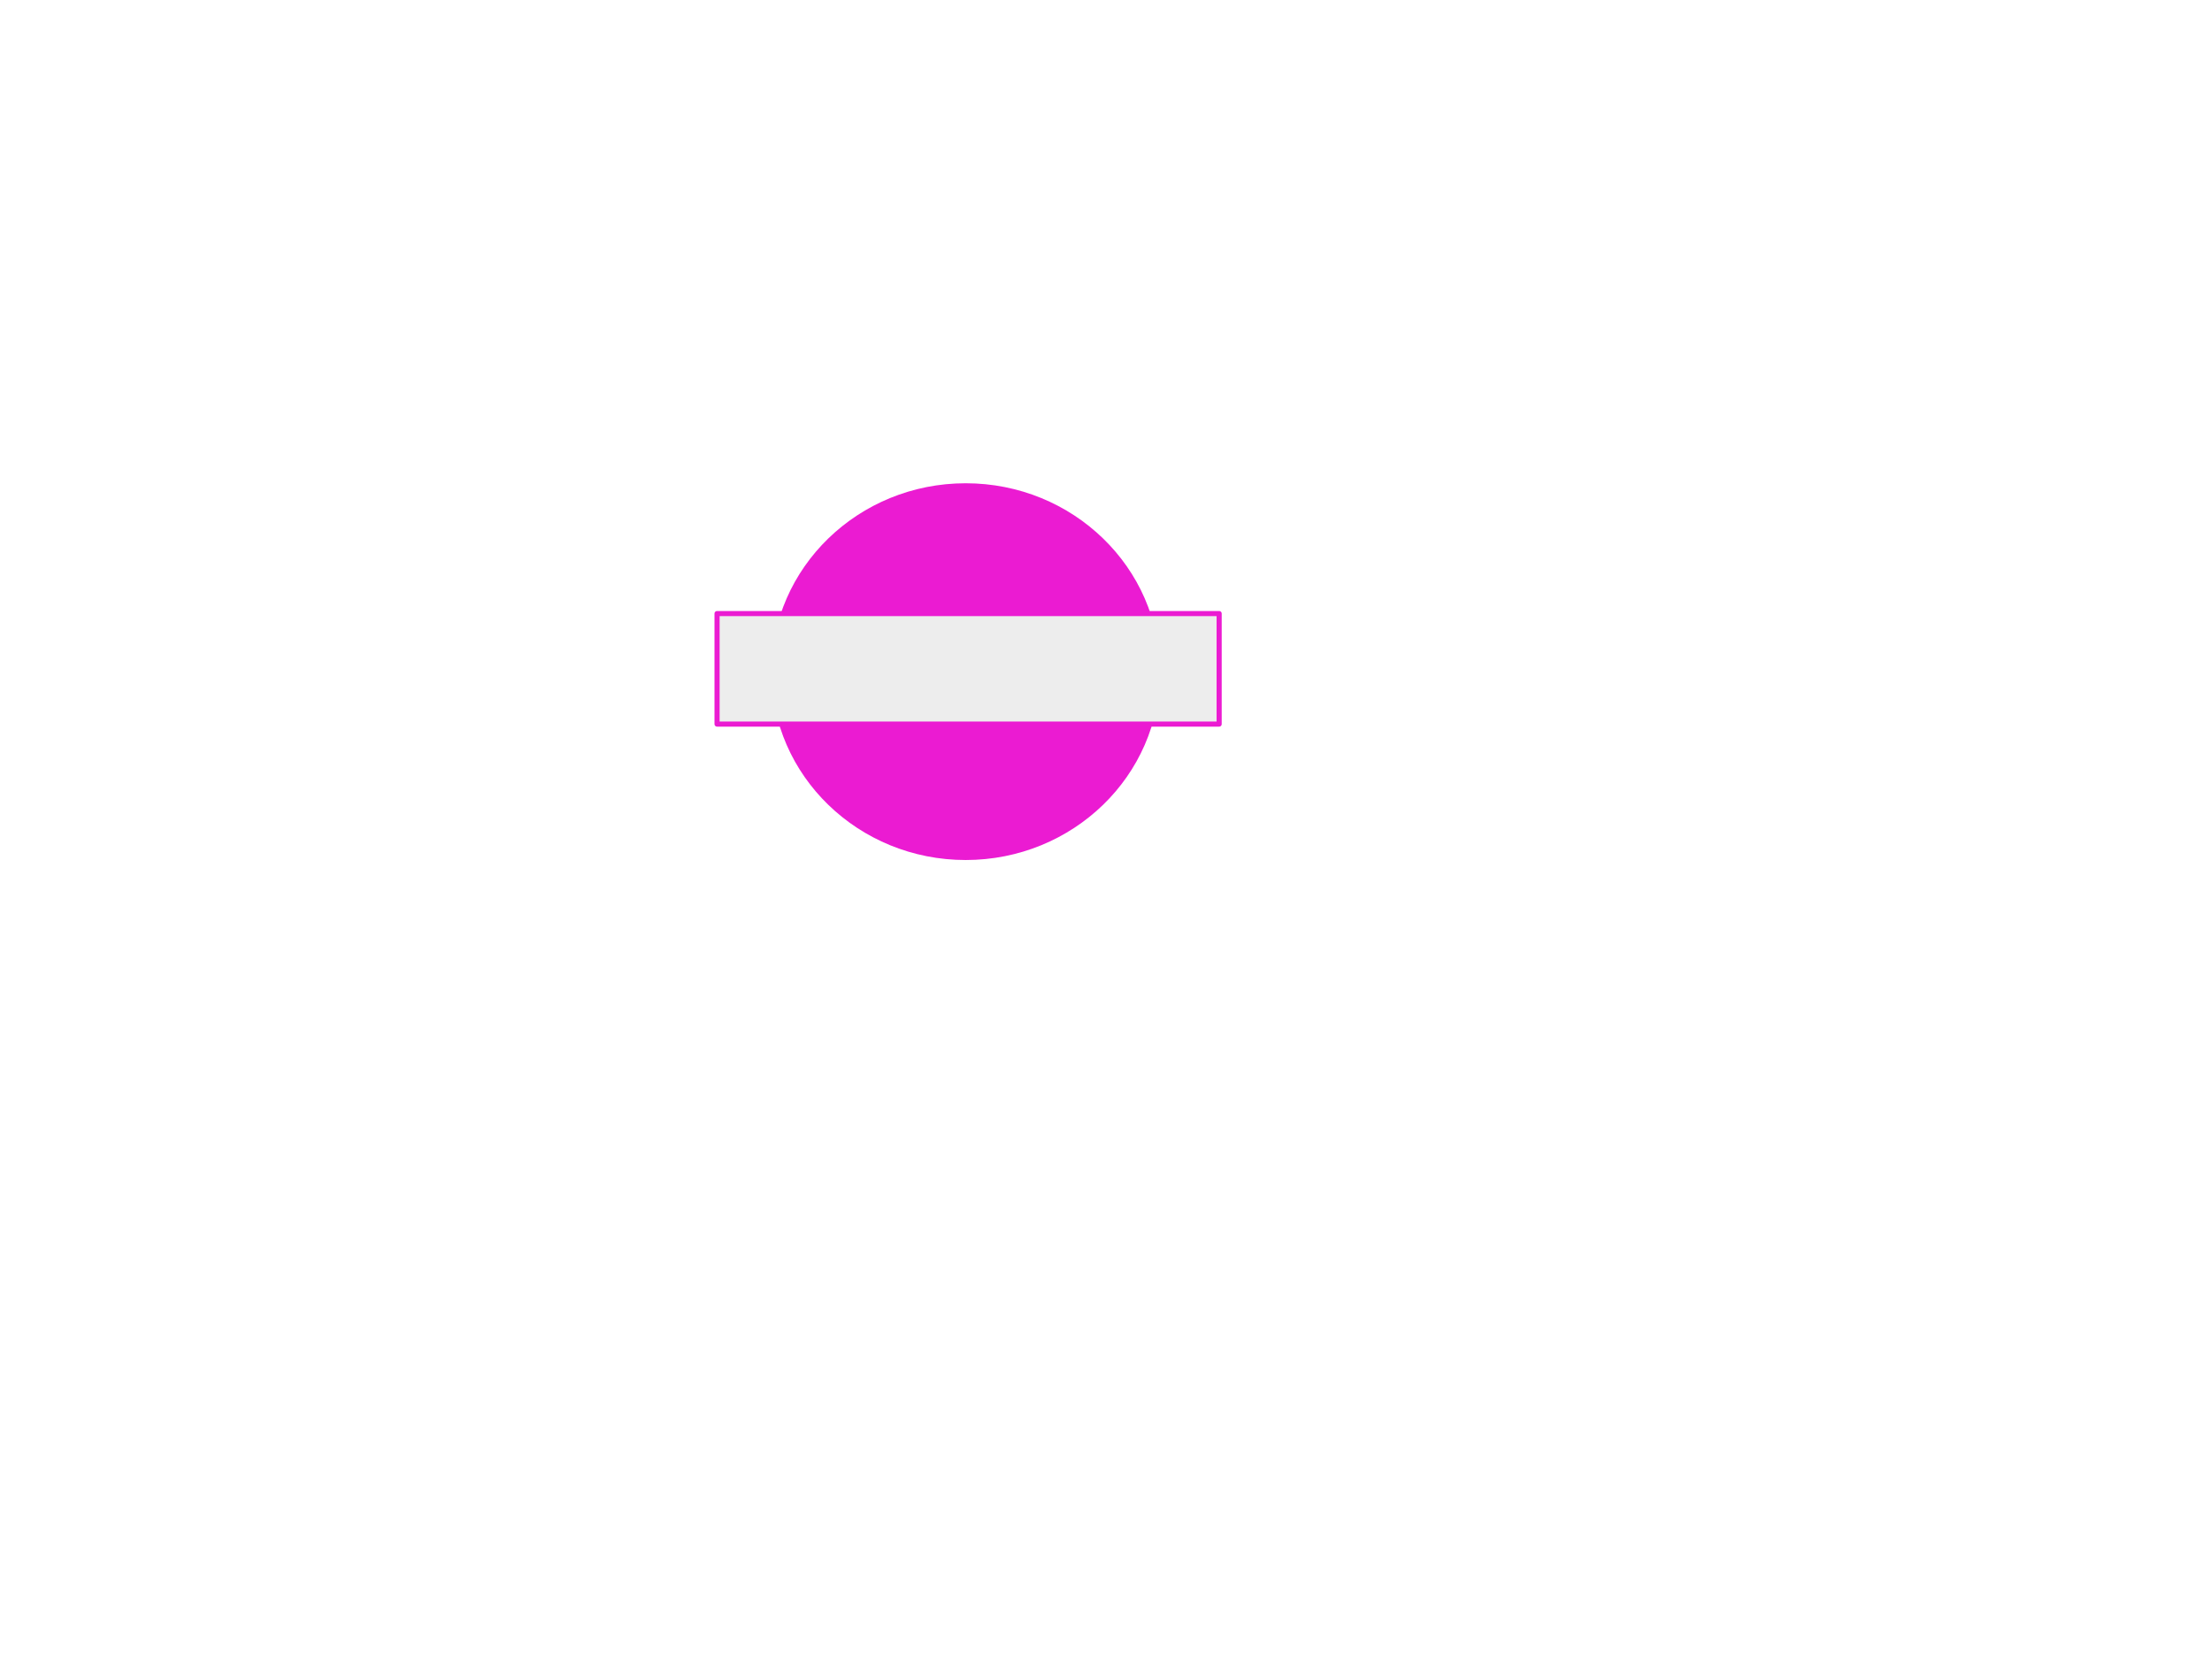
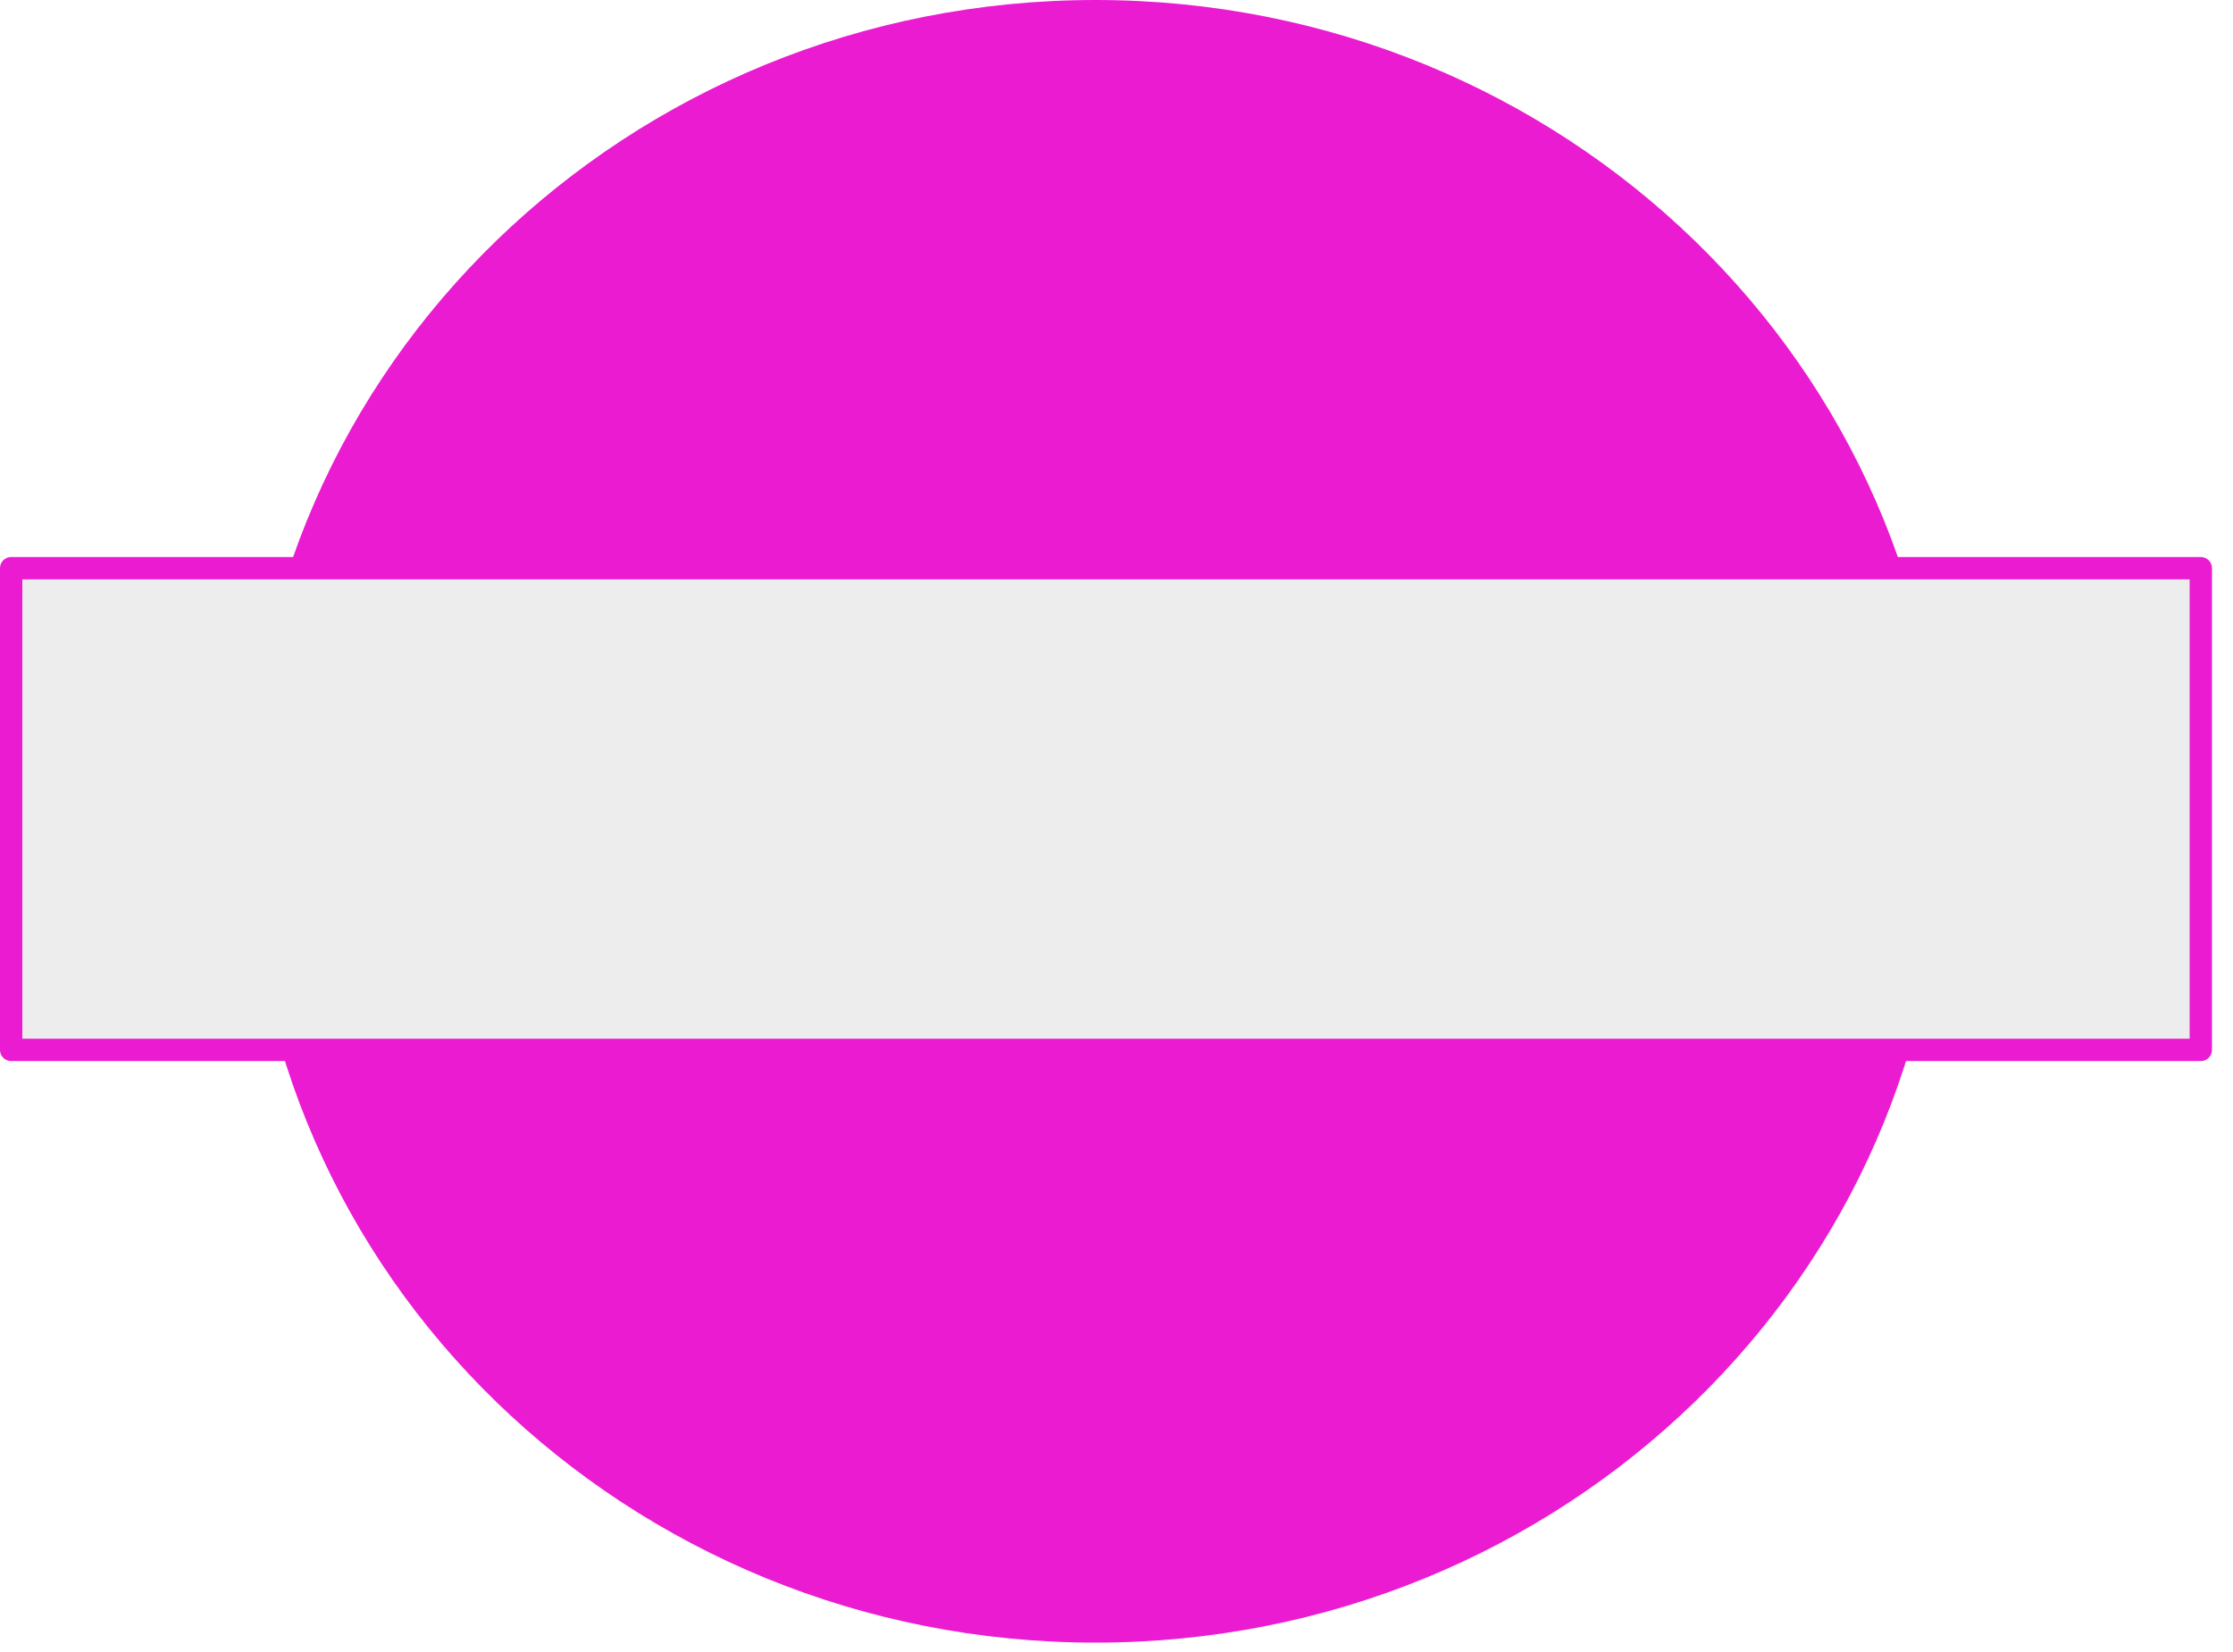
- <svg xmlns="http://www.w3.org/2000/svg" width="100%" height="100%" viewBox="0 0 432 324" version="1.1" xml:space="preserve" style="fill-rule:evenodd;clip-rule:evenodd;stroke-linecap:round;stroke-linejoin:round;stroke-miterlimit:1.5;">
+ <svg xmlns="http://www.w3.org/2000/svg" width="100%" height="100%" viewBox="0 0 100 74" version="1.1" xml:space="preserve" style="fill-rule:evenodd;clip-rule:evenodd;stroke-linecap:round;stroke-linejoin:round;stroke-miterlimit:1.5;">
  <g>
-     <ellipse cx="188.598" cy="131.17" rx="37.94" ry="36.79" style="fill:#eb1bd2;" />
-     <rect x="140.039" y="119.831" width="98.058" height="21.578" style="fill:#ededed;stroke:#eb1bd2;stroke-width:1px;" />
+     <ellipse cx="49.059" cy="36.79" rx="37.94" ry="36.79" style="fill:#eb1bd2;" />
+     <rect x="0.5" y="25.451" width="98.058" height="21.578" style="fill:#ededed;stroke:#eb1bd2;stroke-width:1px;" />
  </g>
</svg>
